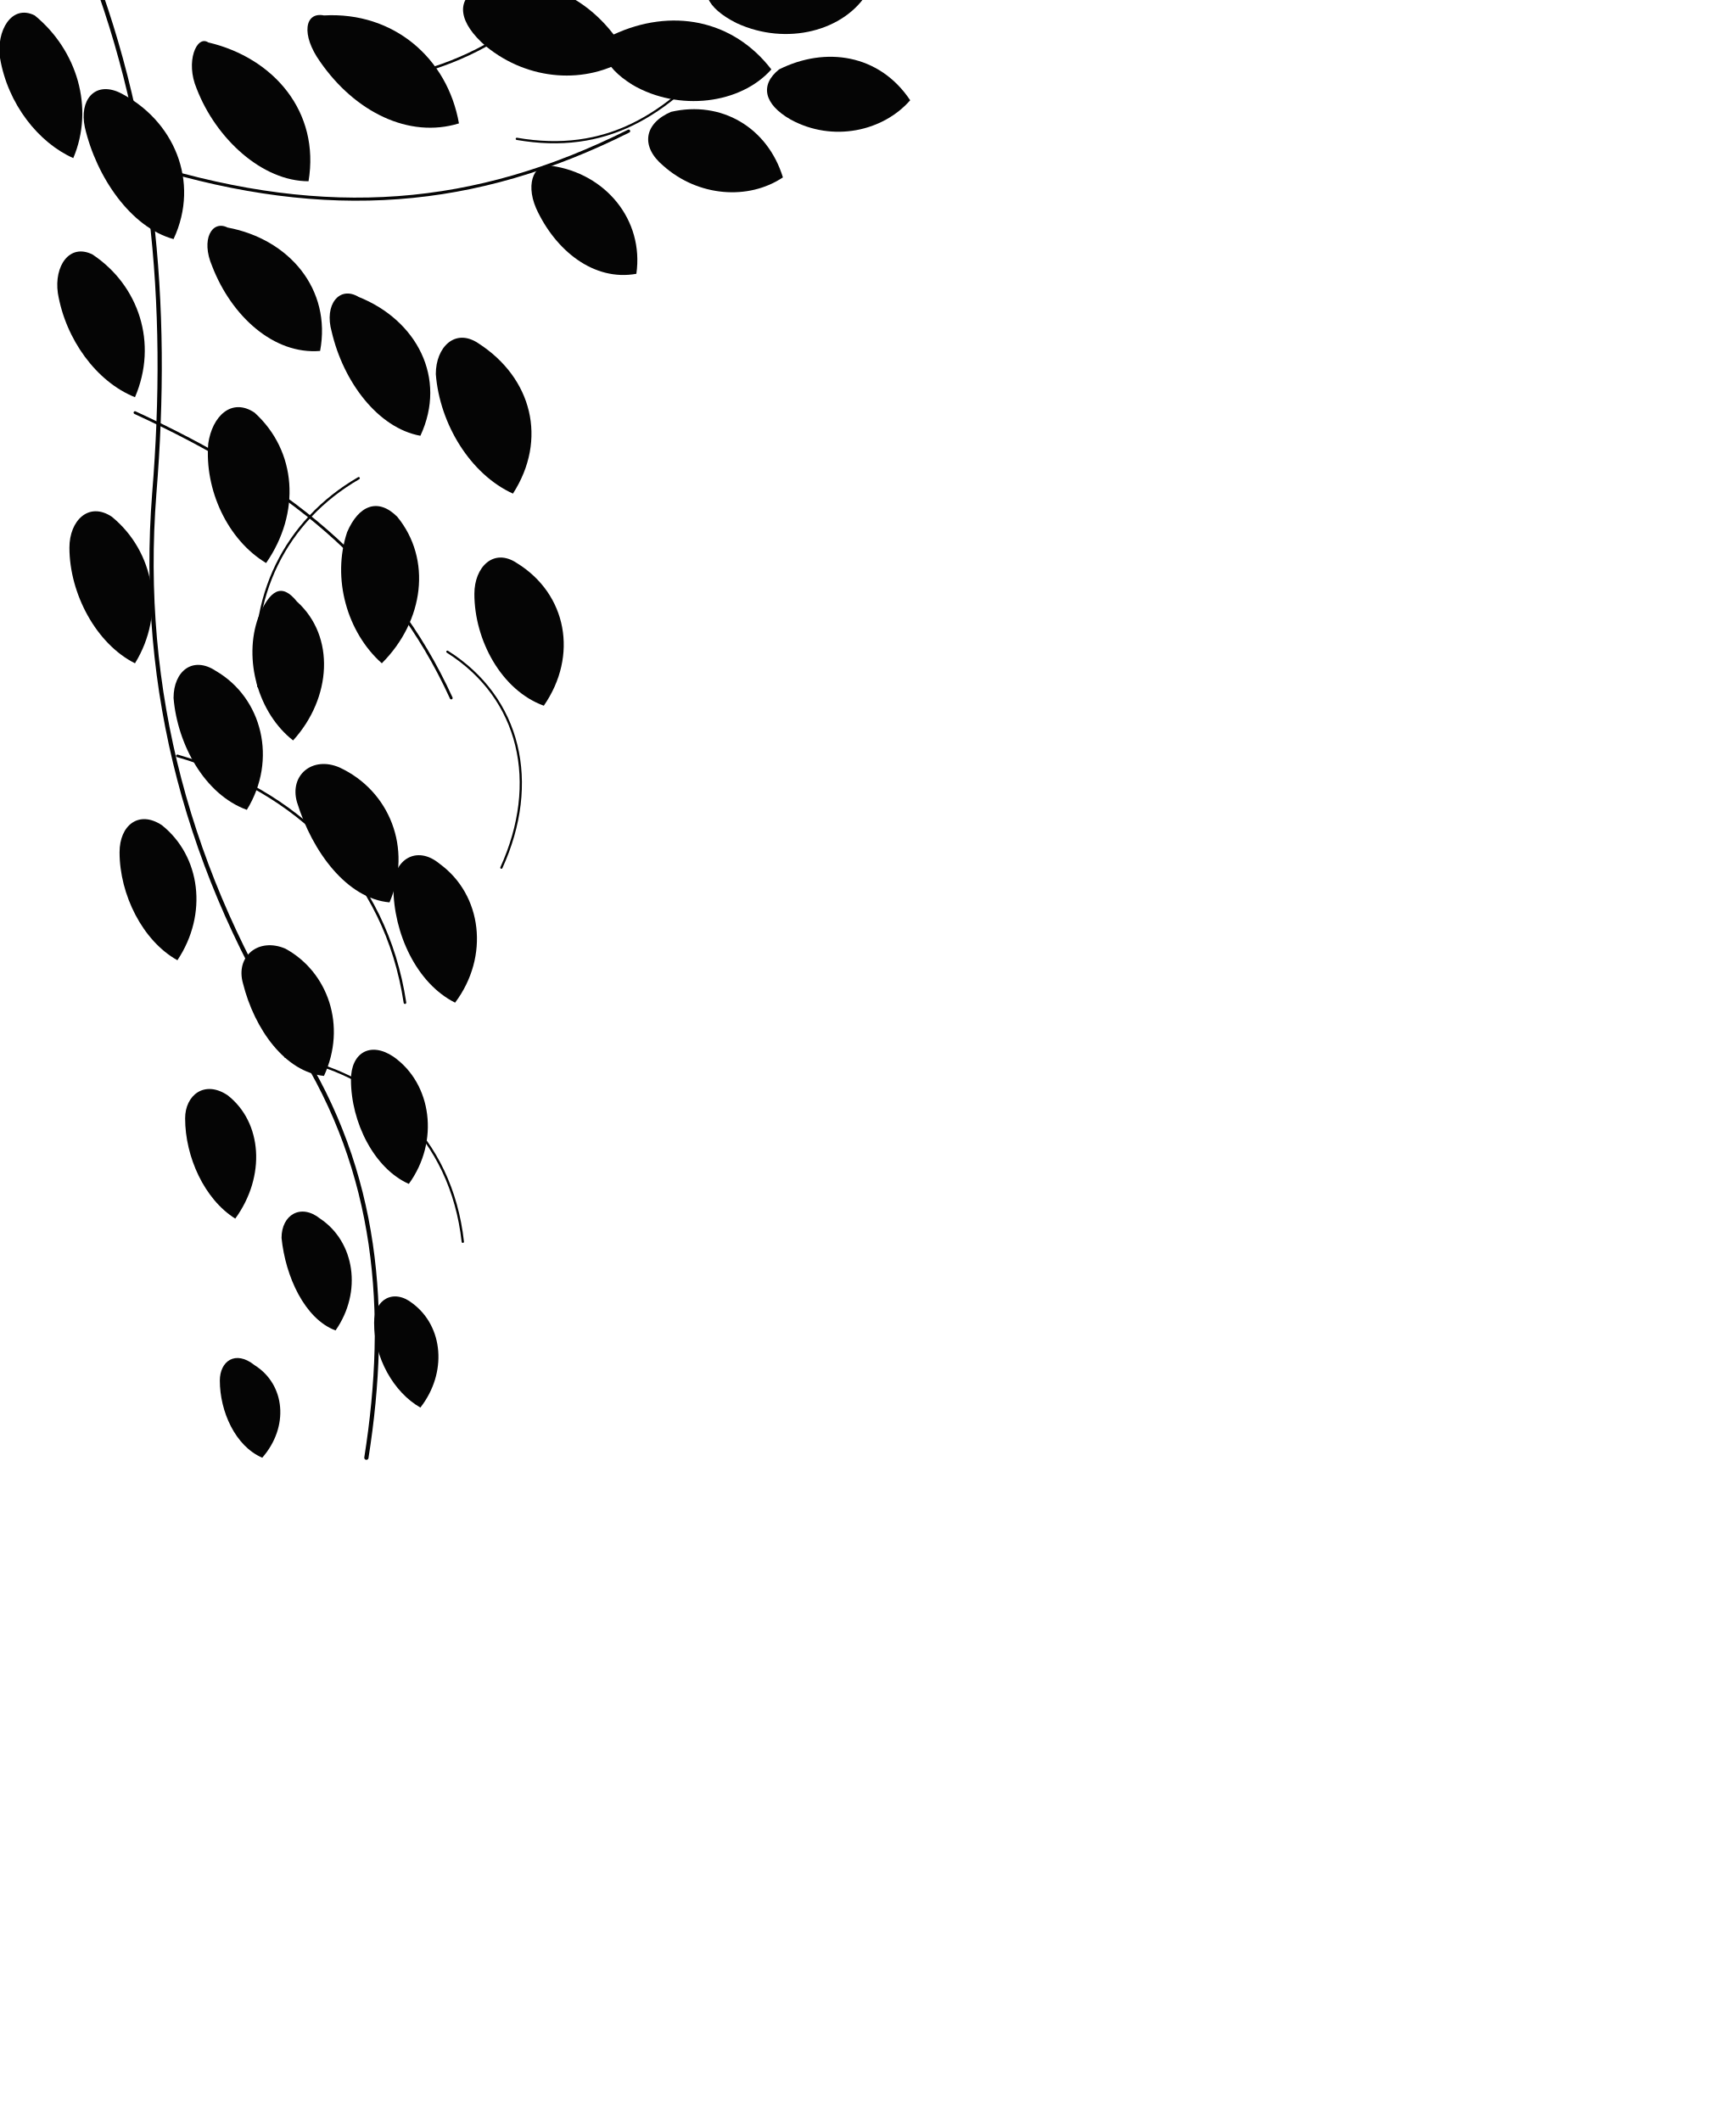
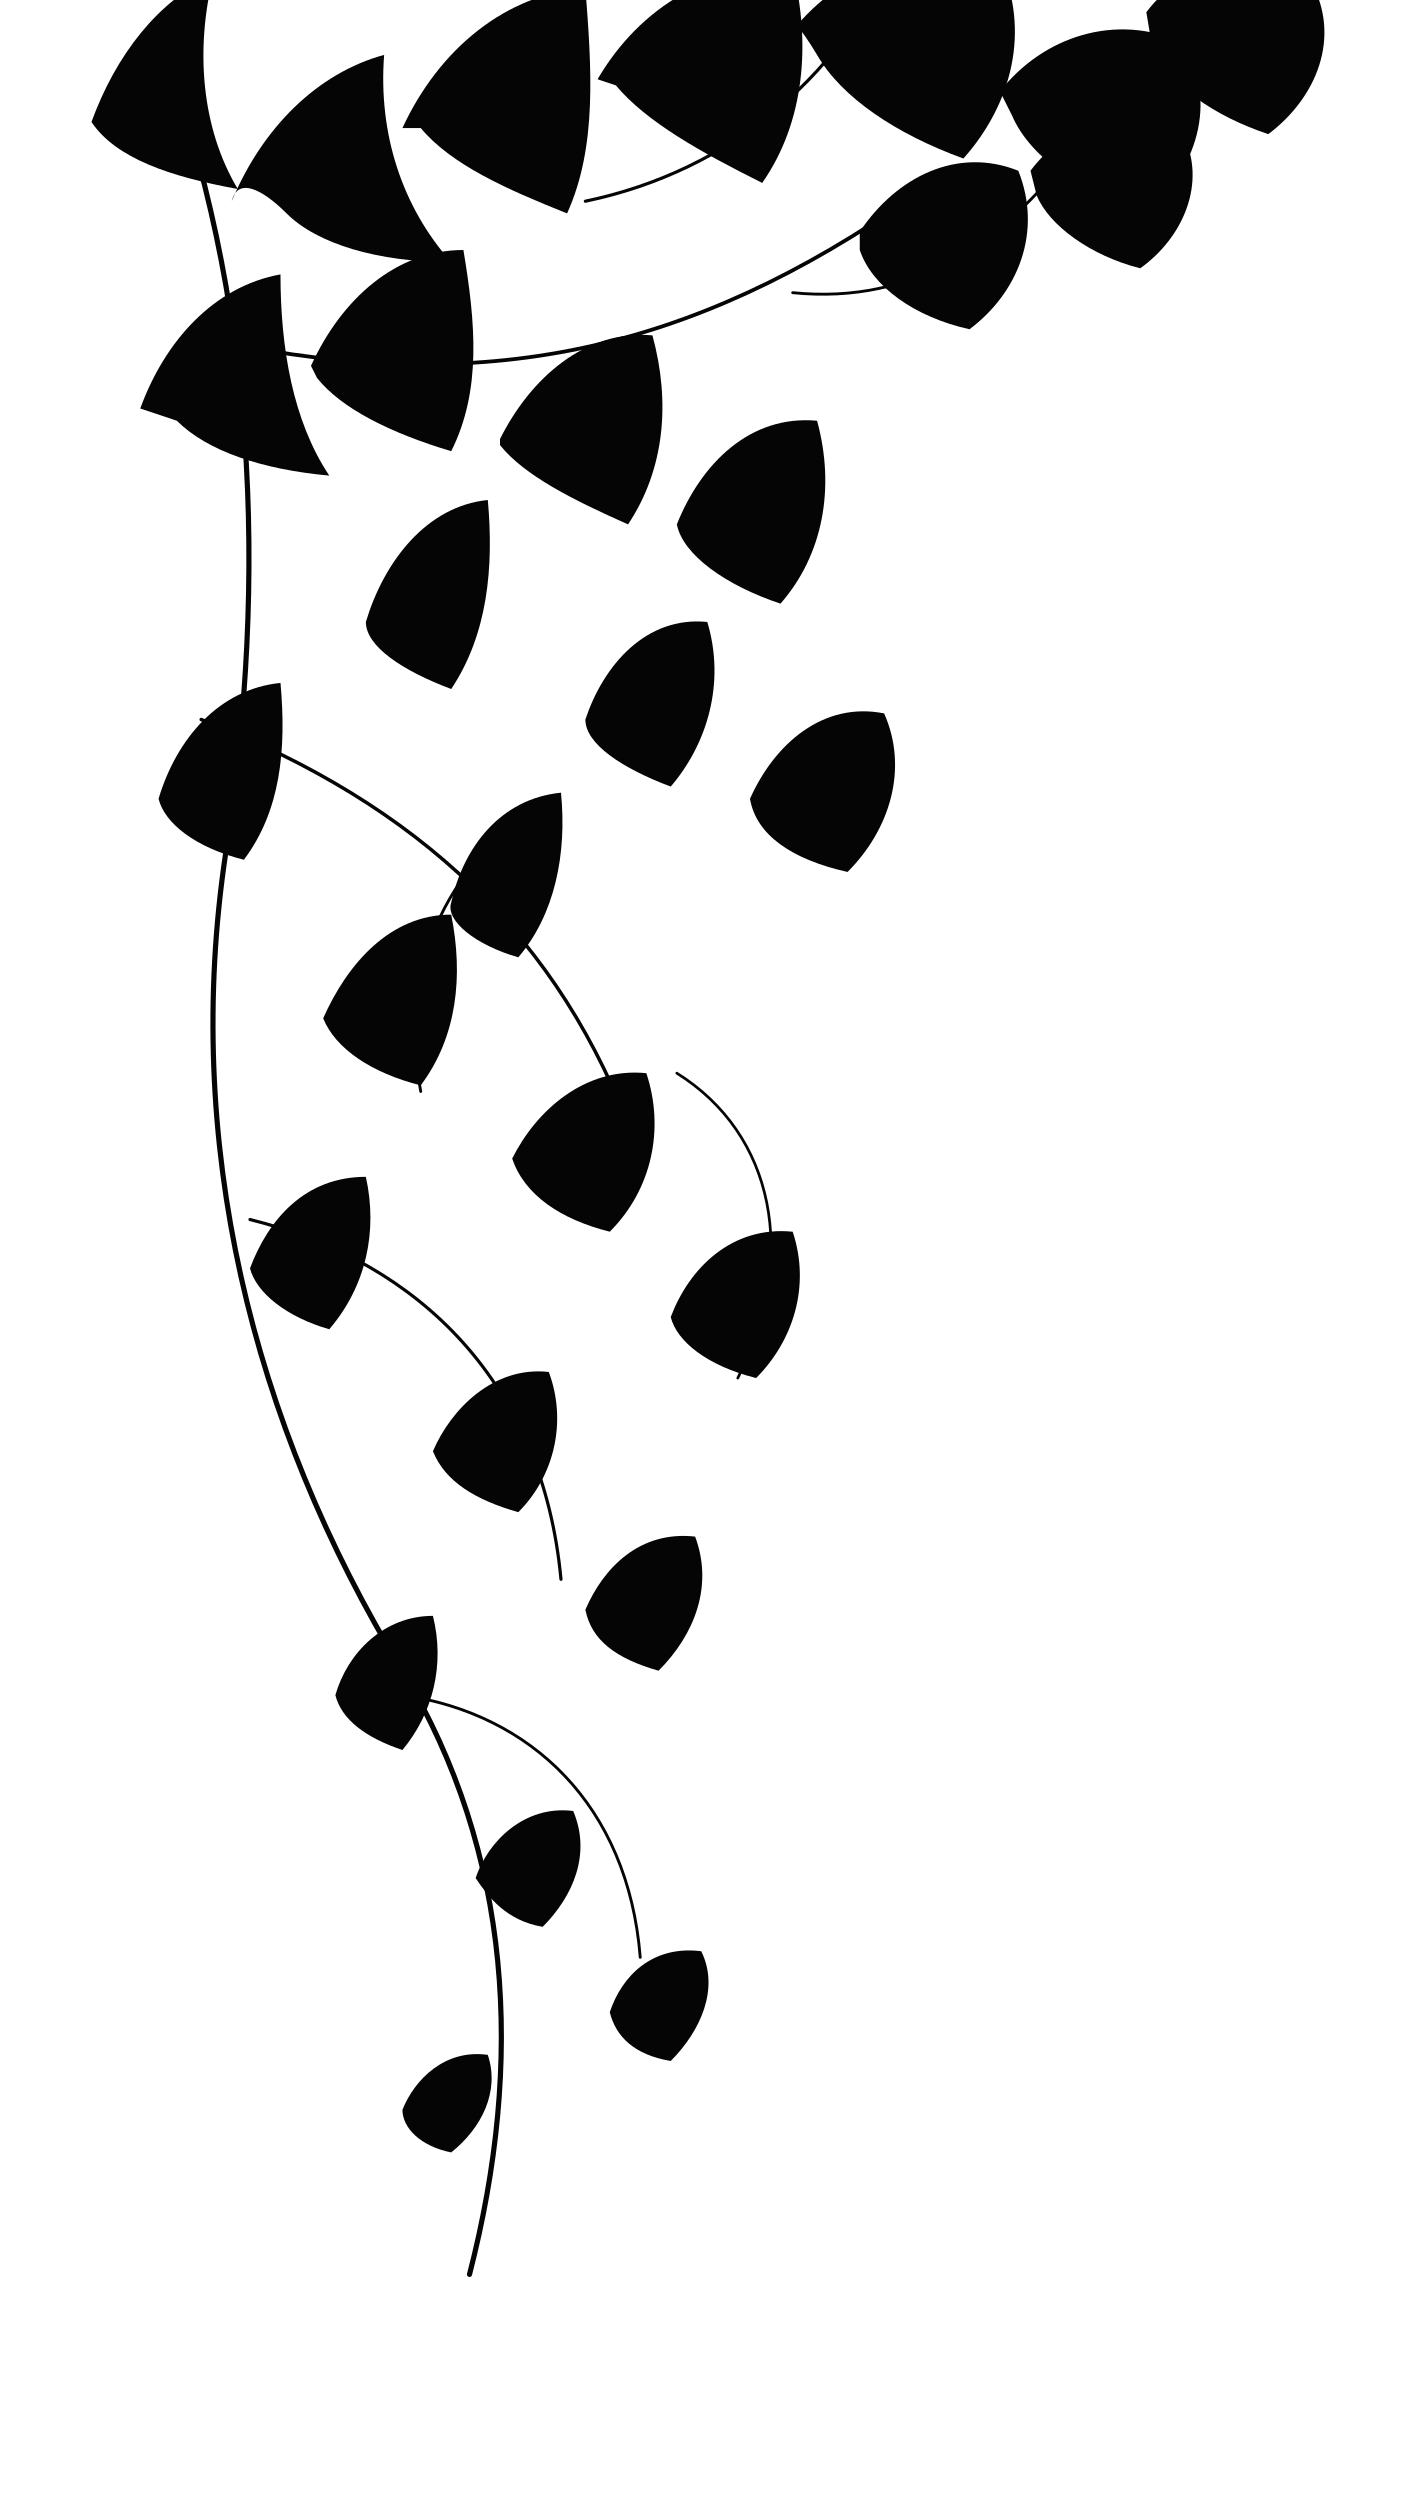
- <svg xmlns="http://www.w3.org/2000/svg" viewBox="0 0 900 1100" fill="none" aria-hidden="true">
-   <g fill="#050505" stroke="#050505" stroke-linecap="round" stroke-linejoin="round">
-     <path d="M42-30c38 92 46 188 38 286-8 102 18 198 74 286 42 66 48 138 36 214" stroke-width="2.2" fill="none" />
-     <path d="M78 86c92 28 168 22 248-18" stroke-width="1.6" fill="none" />
-     <path d="M70 214c78 36 132 78 164 148" stroke-width="1.45" fill="none" />
-     <path d="M92 392c62 18 108 62 118 128" stroke-width="1.35" fill="none" />
-     <path d="M148 548c48 8 86 42 92 96" stroke-width="1.2" fill="none" />
-     <path d="M196 42c54-8 96-38 118-86" stroke-width="1.3" fill="none" />
-     <path d="M268 72c46 8 78-12 108-48" stroke-width="1.15" fill="none" />
-     <path d="M186 248c-38 22-58 62-52 108" stroke-width="1.2" fill="none" />
-     <path d="M232 338c38 24 48 68 28 112" stroke-width="1.15" fill="none" />
-     <path stroke="none" d="M18 8c22 18 31 48 20 74-18-8-34-28-38-52-2-14 6-28 18-22Z" />
-     <path stroke="none" d="M62 48c28 14 42 46 28 76-22-6-40-32-46-58-3-14 5-24 18-18Z" />
-     <path stroke="none" d="M108 22c34 8 58 36 52 72-24 0-48-22-58-48-6-14 0-28 6-24Z" />
-     <path stroke="none" d="M168 8c36-2 64 22 70 56-26 8-54-6-72-32-10-14-8-26 2-24Z" />
-     <path stroke="none" d="M248-6c32-10 62 6 78 36-22 14-52 12-74-6-14-12-16-24-4-30Z" />
-     <path stroke="none" d="M318 18c30-14 62-8 82 18-16 18-48 22-72 8-16-10-18-20-10-26Z" />
-     <path stroke="none" d="M372-12c26-16 58-14 78 8-12 20-42 28-68 16-16-8-20-18-10-24Z" />
-     <path stroke="none" d="M286 86c28 4 48 28 44 56-22 4-42-12-52-34-6-14 0-24 8-22Z" />
-     <path stroke="none" d="M348 58c26-6 50 8 58 34-18 12-44 10-62-6-12-10-10-22 4-28Z" />
-     <path stroke="none" d="M404 36c24-12 52-8 68 16-14 16-40 22-62 10-14-8-16-18-6-26Z" />
-     <path stroke="none" d="M48 132c24 16 34 46 22 74-20-8-36-30-40-54-2-14 6-26 18-20Z" />
-     <path stroke="none" d="M118 118c32 6 54 32 48 64-24 2-46-18-56-44-6-14 0-24 8-20Z" />
-     <path stroke="none" d="M186 154c30 12 46 42 32 72-22-4-40-28-46-54-4-14 4-24 14-18Z" />
-     <path stroke="none" d="M248 178c28 18 36 50 18 78-22-10-38-36-40-62 0-14 10-24 22-16Z" />
-     <path stroke="none" d="M132 214c22 20 24 52 6 78-20-12-32-38-30-62 2-14 12-24 24-16Z" />
-     <path stroke="none" d="M206 268c18 22 14 54-8 76-18-16-26-44-18-68 6-14 16-18 26-8Z" />
-     <path stroke="none" d="M268 292c26 16 32 48 14 74-22-8-36-34-36-58 0-14 10-24 22-16Z" />
-     <path stroke="none" d="M154 312c20 18 18 50-2 72-18-14-26-42-18-64 6-14 12-18 20-8Z" />
-     <path stroke="none" d="M58 268c22 18 28 50 12 76-20-10-34-36-34-60 0-14 10-24 22-16Z" />
-     <path stroke="none" d="M112 348c24 14 32 46 16 72-22-8-36-34-38-58 0-14 10-22 22-14Z" />
-     <path stroke="none" d="M176 398c26 12 38 42 26 70-22-2-40-26-48-52-4-14 8-24 22-18Z" />
-     <path stroke="none" d="M228 448c22 16 26 48 8 72-20-10-32-36-32-60 0-14 12-22 24-12Z" />
-     <path stroke="none" d="M84 428c20 16 24 46 8 70-18-10-30-34-30-56 0-14 10-22 22-14Z" />
-     <path stroke="none" d="M148 492c22 12 32 40 20 66-20-2-36-24-42-48-4-14 8-24 22-18Z" />
-     <path stroke="none" d="M204 548c20 14 24 44 8 66-18-8-30-32-30-54 0-14 10-20 22-12Z" />
-     <path stroke="none" d="M118 568c18 14 20 42 4 64-16-10-26-32-26-52 0-12 10-20 22-12Z" />
-     <path stroke="none" d="M166 632c18 12 22 38 8 58-16-6-26-28-28-48 0-12 10-18 20-10Z" />
-     <path stroke="none" d="M214 676c16 12 18 36 4 54-14-8-24-26-24-44 0-12 10-18 20-10Z" />
-     <path stroke="none" d="M132 708c16 10 18 32 4 48-14-6-22-24-22-40 0-10 8-16 18-8Z" />
+ <svg xmlns="http://www.w3.org/2000/svg" viewBox="-24 -48 460 820" fill="#050505" aria-hidden="true">
+   <g stroke="#050505" stroke-linecap="round" stroke-linejoin="round" fill="none">
+     <path d="M28-36c32 86 36 176 22 268-14 94 8 186 58 268 36 60 40 128 22 198" stroke-width="1.7" />
+     <path d="M48 64c86 18 154 4 228-48" stroke-width="1.25" />
+     <path d="M42 188c72 28 118 72 142 138" stroke-width="1.15" />
+     <path d="M58 352c56 14 96 54 102 118" stroke-width="1.05" />
+     <path d="M108 508c42 6 74 36 78 86" stroke-width=".95" />
+     <path d="M168 18c48-10 86-42 104-88" stroke-width="1.05" />
+     <path d="M236 48c40 4 70-16 96-52" stroke-width=".95" />
+     <path d="M158 214c-34 18-52 54-44 96" stroke-width=".95" />
+     <path d="M198 304c32 20 40 60 20 100" stroke-width=".9" />
+   </g>
+   <g fill="#050505">
+     <path d="M6-8c8-22 22-40 40-48-6 24-4 50 8 70-22-4-40-10-48-22Z" />
+     <path d="M52 18c10-24 28-42 50-48-2 26 6 50 22 68-24 0-44-6-54-16-8-8-16-12-18-4Z" />
+     <path d="M108-6c12-26 34-44 60-46 2 26 4 52-6 74-20-8-38-16-48-28Z" />
+     <path d="M172-22c14-24 38-38 64-36 6 24 4 50-10 70-20-10-38-20-48-32Z" />
+     <path d="M236-38c16-20 42-30 68-22 10 22 4 46-12 64-22-8-40-20-48-34-6-10-10-14-8-8Z" />
+     <path d="M304-18c14-18 38-26 60-16 12 20 4 42-12 56-20-6-38-18-44-32Z" />
+     <path d="M352-44c12-16 34-22 54-10 10 18 2 38-14 50-18-6-32-16-38-28Z" />
+     <path d="M258 28c12-18 32-28 52-20 8 20 0 40-16 52-18-4-32-14-36-26Z" />
+     <path d="M314 8c12-16 32-22 50-12 8 16 0 34-14 44-16-4-30-14-34-24Z" />
+     <path d="M22 86c8-22 24-40 46-44 0 24 4 48 16 66-22-2-40-8-50-18Z" />
+     <path d="M78 72c10-22 28-38 50-38 4 24 6 46-4 66-20-6-36-14-44-24Z" />
+     <path d="M140 96c10-20 28-36 50-34 6 22 4 44-8 62-18-8-34-16-42-26Z" />
+     <path d="M198 124c8-20 24-36 46-34 6 22 2 44-12 60-18-6-32-16-34-26Z" />
+     <path d="M96 156c6-20 20-38 40-40 2 22 0 44-12 62-16-6-28-14-28-22Z" />
+     <path d="M168 188c6-18 20-34 40-32 6 20 0 40-12 54-16-6-28-14-28-22Z" />
+     <path d="M222 214c8-18 24-32 44-28 8 18 2 38-12 52-18-4-30-12-32-24Z" />
+     <path d="M124 248c4-18 16-34 36-36 2 20-2 40-14 54-14-4-24-12-22-18Z" />
+     <path d="M28 214c6-20 20-36 40-38 2 22 0 42-12 58-16-4-26-12-28-20Z" />
+     <path d="M82 286c8-18 22-34 42-34 4 20 2 40-10 56-16-4-28-12-32-22Z" />
+     <path d="M144 332c8-16 24-30 44-28 6 18 2 38-12 52-16-4-28-12-32-24Z" />
+     <path d="M196 384c6-16 20-30 40-28 6 18 0 36-12 48-16-4-26-12-28-20Z" />
+     <path d="M58 368c6-16 18-30 38-30 4 18 0 36-12 50-14-4-24-12-26-20Z" />
+     <path d="M118 428c6-14 20-28 38-26 6 16 2 34-10 46-14-4-24-10-28-20Z" />
+     <path d="M168 480c6-14 18-26 36-24 6 16 0 32-12 44-14-4-22-10-24-20Z" />
+     <path d="M86 508c4-14 16-26 32-26 4 16 0 32-10 44-12-4-20-10-22-18Z" />
+     <path d="M132 568c4-12 16-24 32-22 6 14 0 28-10 38-12-2-18-10-22-16Z" />
+     <path d="M176 612c4-12 14-22 30-20 6 12 0 26-10 36-12-2-18-8-20-16Z" />
+     <path d="M108 644c4-10 14-20 28-18 4 12-2 24-12 32-10-2-16-8-16-14Z" />
  </g>
</svg>
